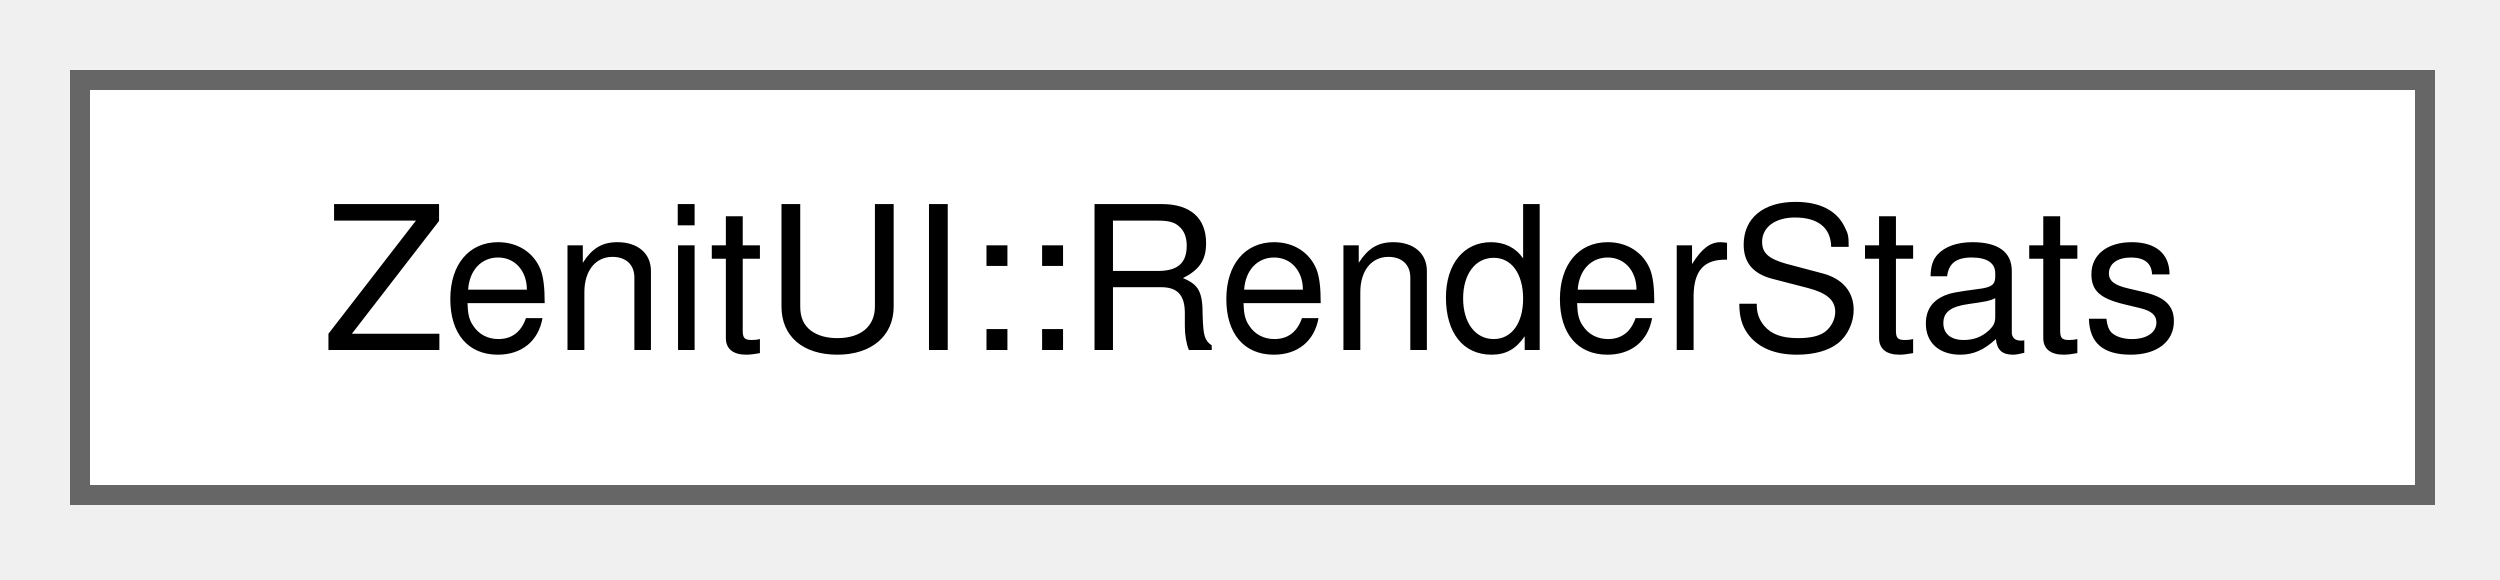
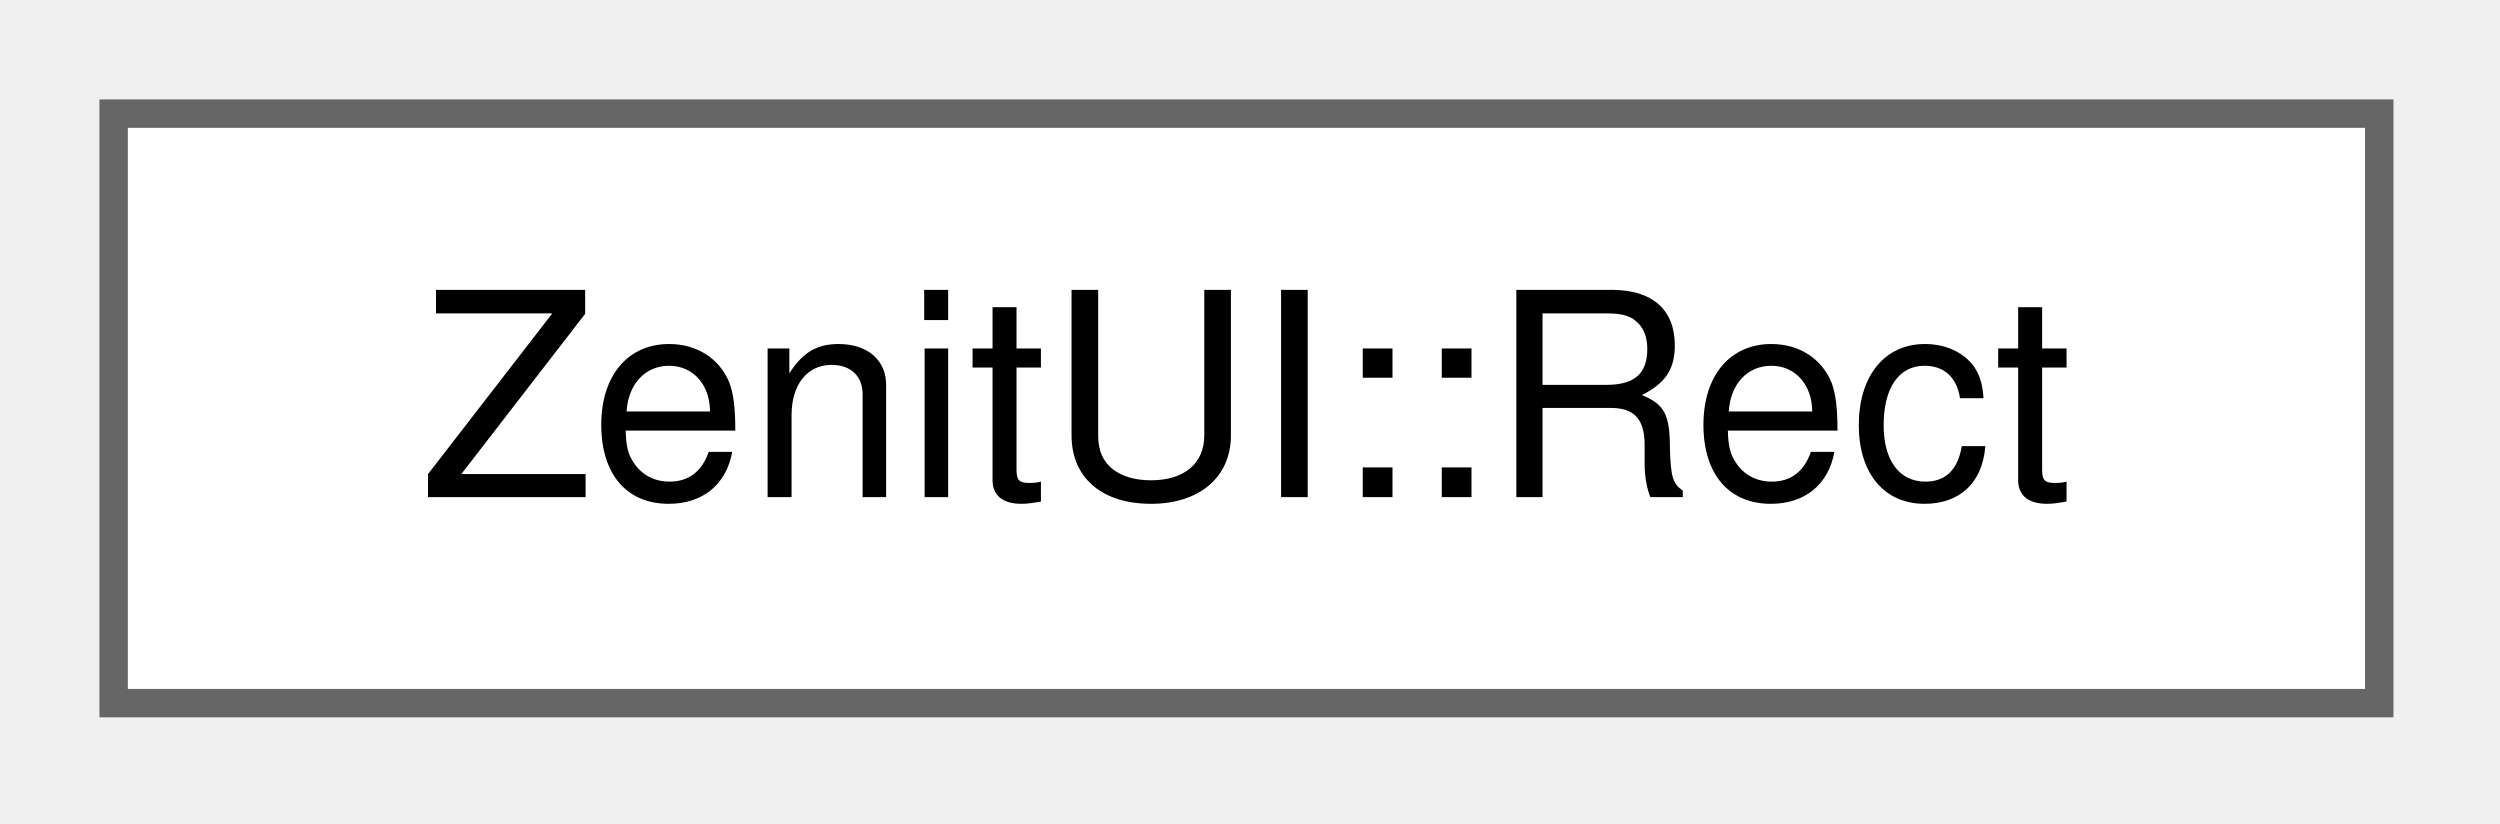
- <svg xmlns="http://www.w3.org/2000/svg" xmlns:xlink="http://www.w3.org/1999/xlink" width="125pt" height="29pt" viewBox="0.00 0.00 125.00 29.00">
+ <svg xmlns="http://www.w3.org/2000/svg" xmlns:xlink="http://www.w3.org/1999/xlink" width="88pt" height="29pt" viewBox="0.00 0.00 88.00 29.00">
  <g id="graph0" class="graph" transform="scale(1 1) rotate(0) translate(4 24.75)">
    <g id="Node000000" class="node">
      <g id="a_Node000000">
-         <a xlink:href="structZenitUI_1_1RenderStats.html" target="_top" xlink:title="Per-frame and live render-target / filter counters (Proposal 9, Step 0).">
-           <polygon fill="white" stroke="#666666" points="117.25,-20.75 0,-20.75 0,0 117.25,0 117.25,-20.75" />
-           <text xml:space="preserve" text-anchor="middle" x="58.62" y="-7.25" font-family="Helvetica,sans-Serif" font-size="10.00">ZenitUI::RenderStats</text>
+         <a xlink:href="structZenitUI_1_1Rect.html" target="_top" xlink:title="Axis-aligned rectangle in screen coordinates.">
+           <polygon fill="white" stroke="#666666" points="79.75,-20.75 0,-20.75 0,0 79.75,0 79.75,-20.75" />
+           <text xml:space="preserve" text-anchor="middle" x="39.88" y="-7.25" font-family="Helvetica,sans-Serif" font-size="10.00">ZenitUI::Rect</text>
        </a>
      </g>
    </g>
  </g>
</svg>
